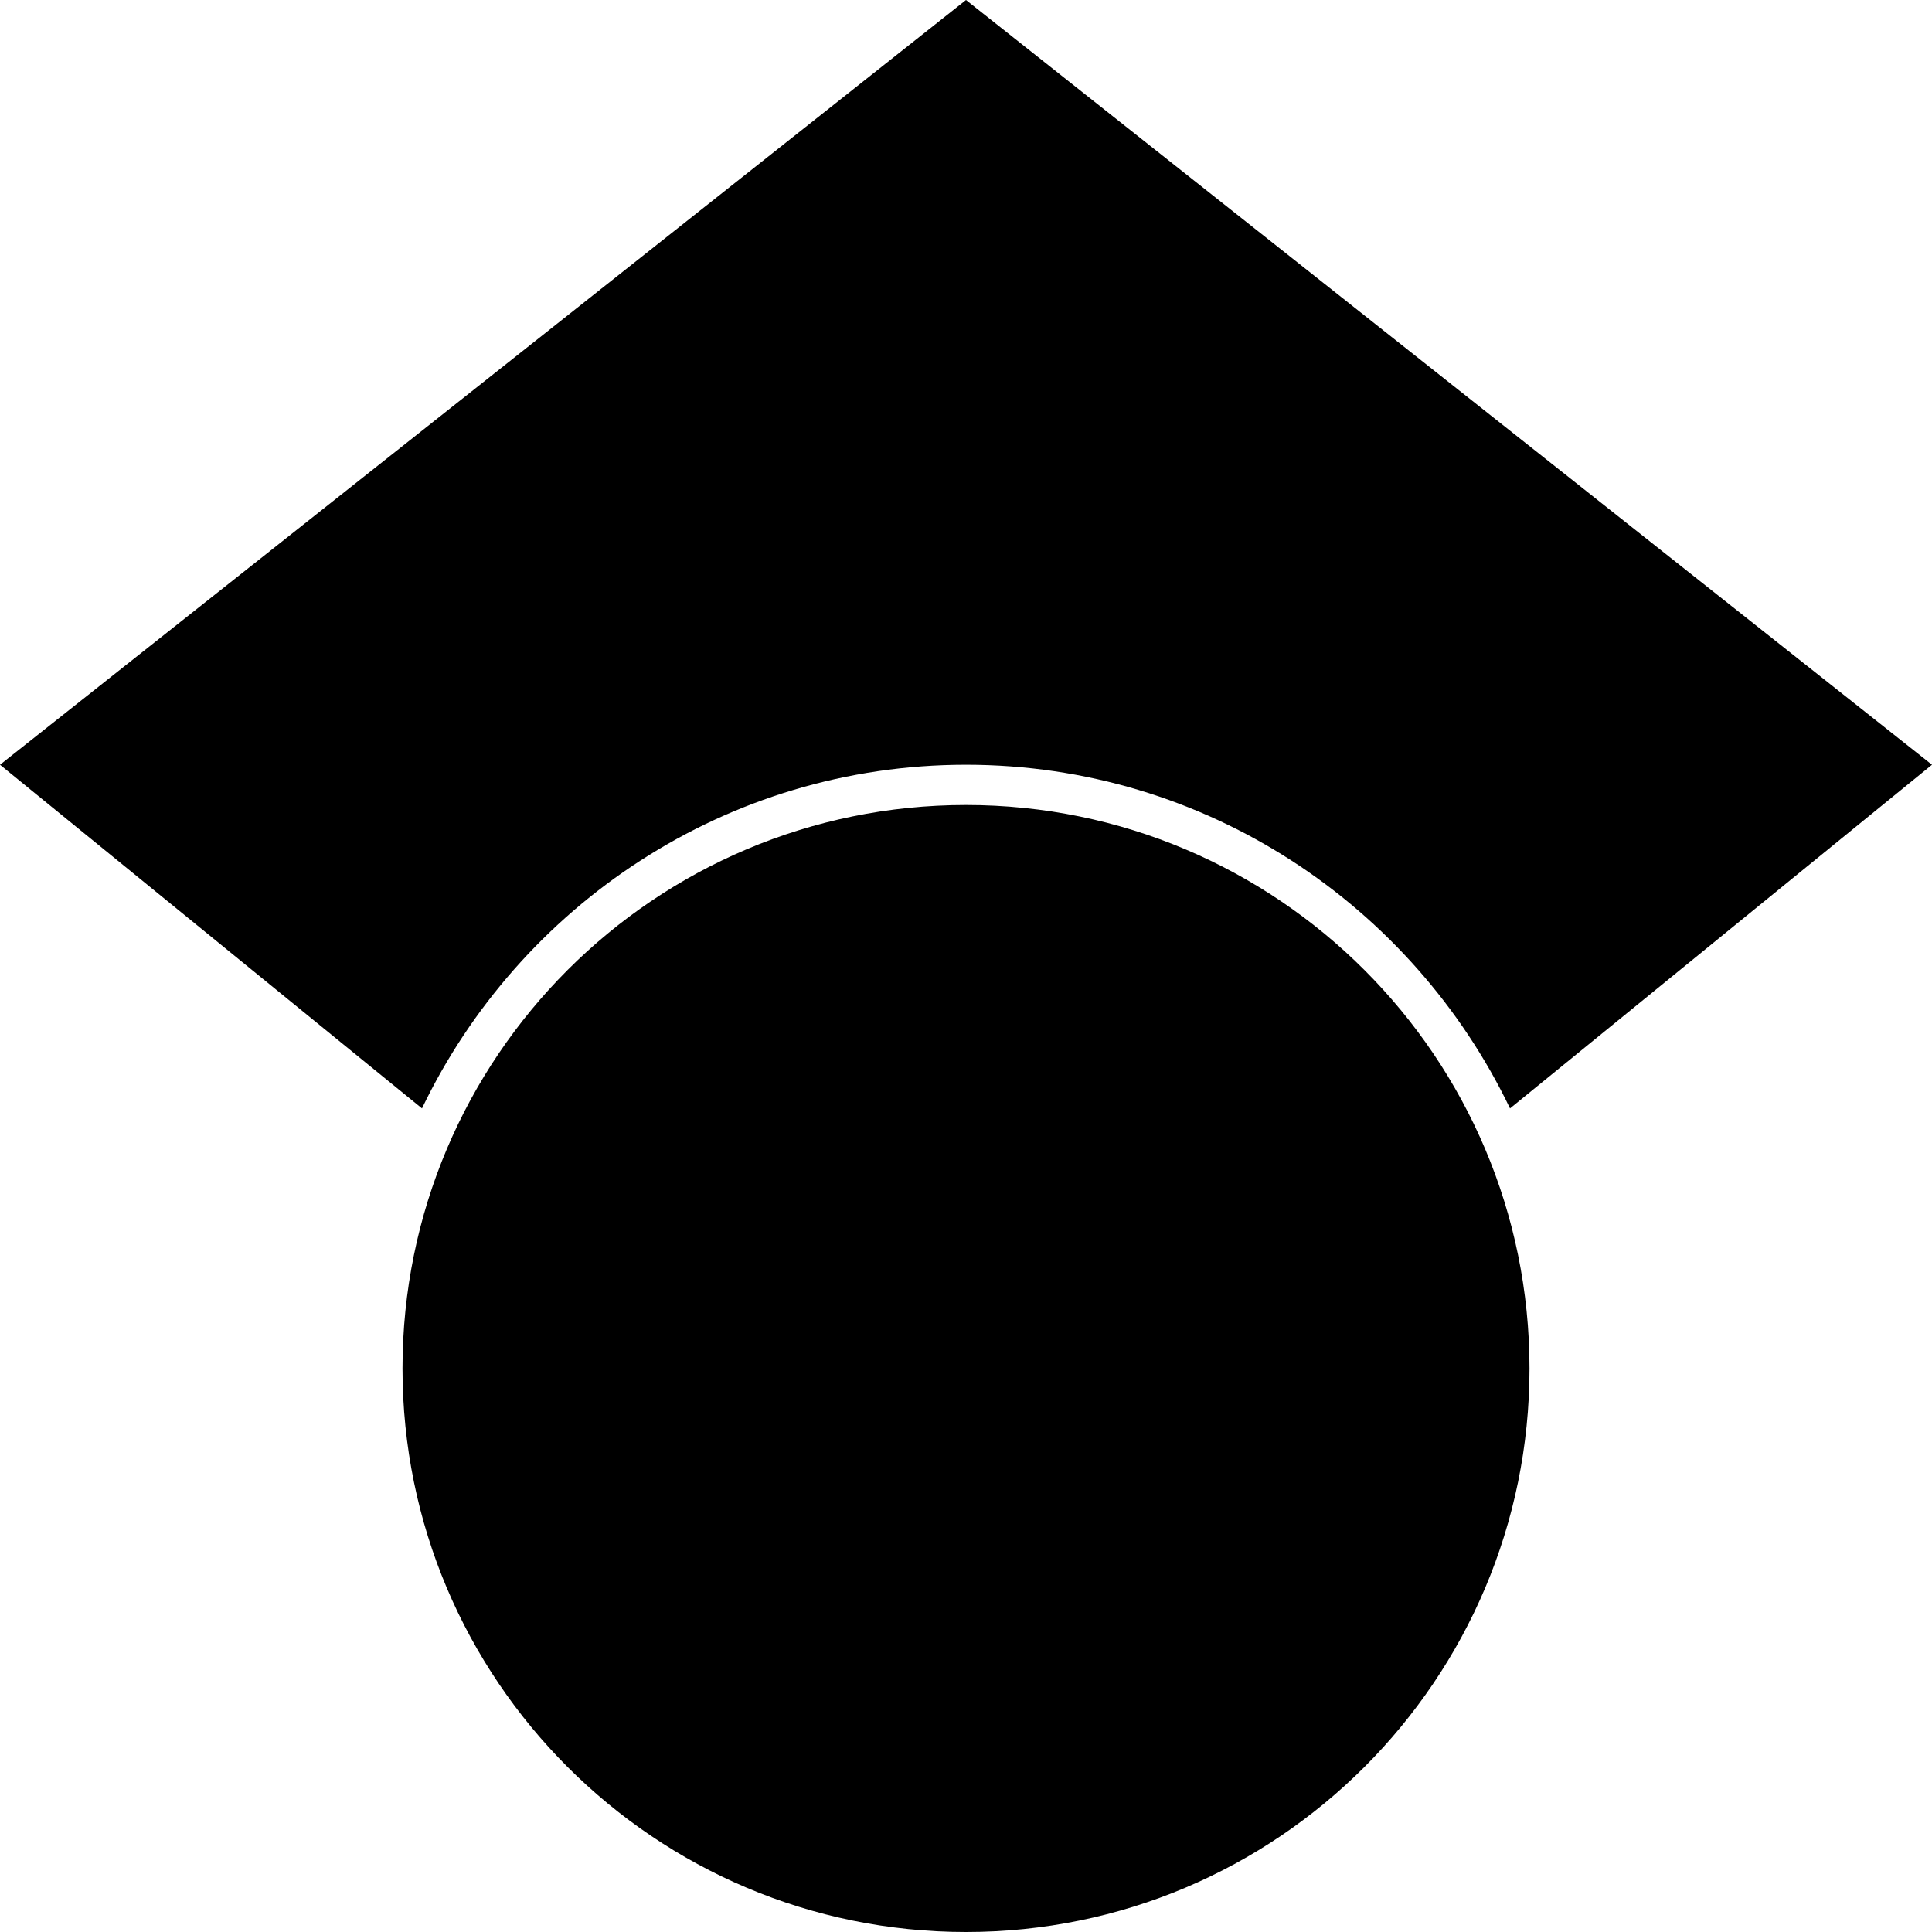
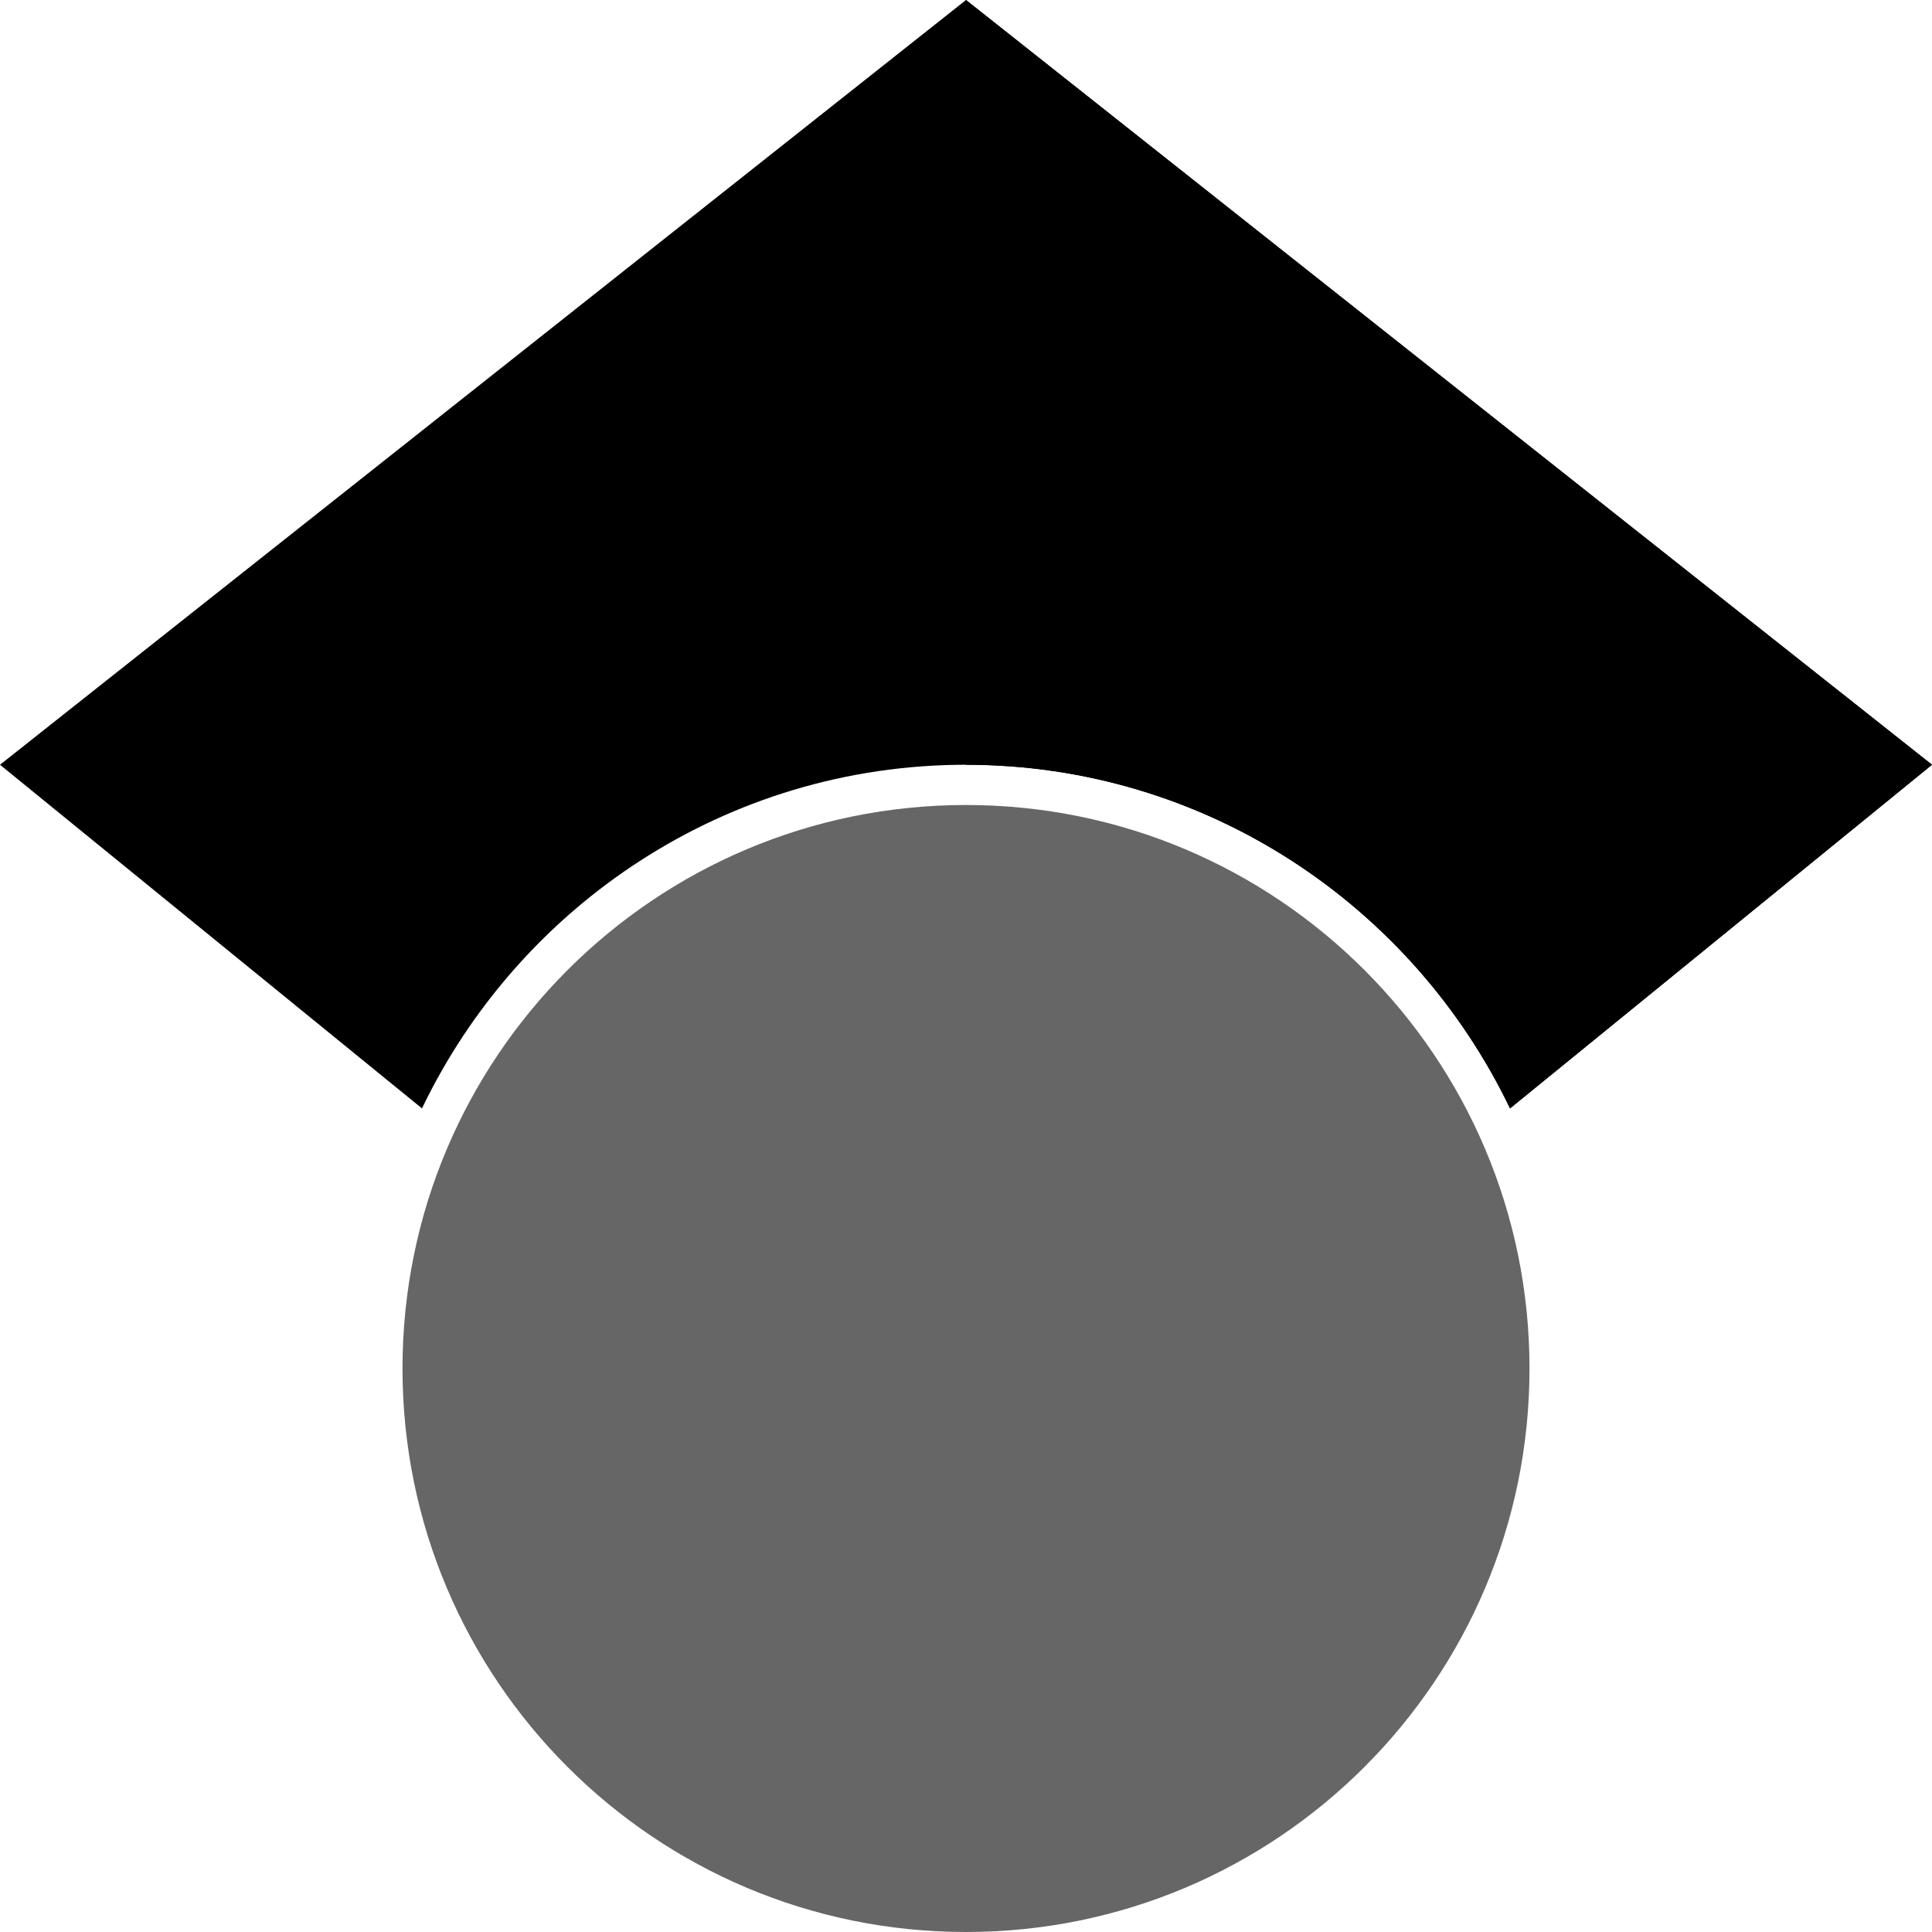
<svg xmlns="http://www.w3.org/2000/svg" fill="currentColor" aria-hidden="true" viewBox="0 0 24 24">
-   <path d="M5.242 13.769 0 9.5 12 0l12 9.5-5.242 4.269C17.548 11.249 14.978 9.5 12 9.5s-5.548 1.748-6.758 4.269ZM12 10a7 7 0 1 0 0 14 7 7 0 0 0 0-14Z" />
+   <path style="fill: color-mix(in srgb, currentColor 85%, #fff)" d="M5.242 13.769 0 9.5 12 0l12 9.5-5.242 4.269C17.548 11.249 14.978 9.5 12 9.5s-5.548 1.748-6.758 4.269Z" />
+   <path style="fill: color-mix(in srgb, currentColor 60%, #000)" d="M12 0 24 9.5 18.758 13.769C17.548 11.249 14.978 9.5 12 9.5Z" />
+   <path fill-opacity="0.6" d="M12 10a7 7 0 1 0 0 14 7 7 0 0 0 0-14Z" />
</svg>
